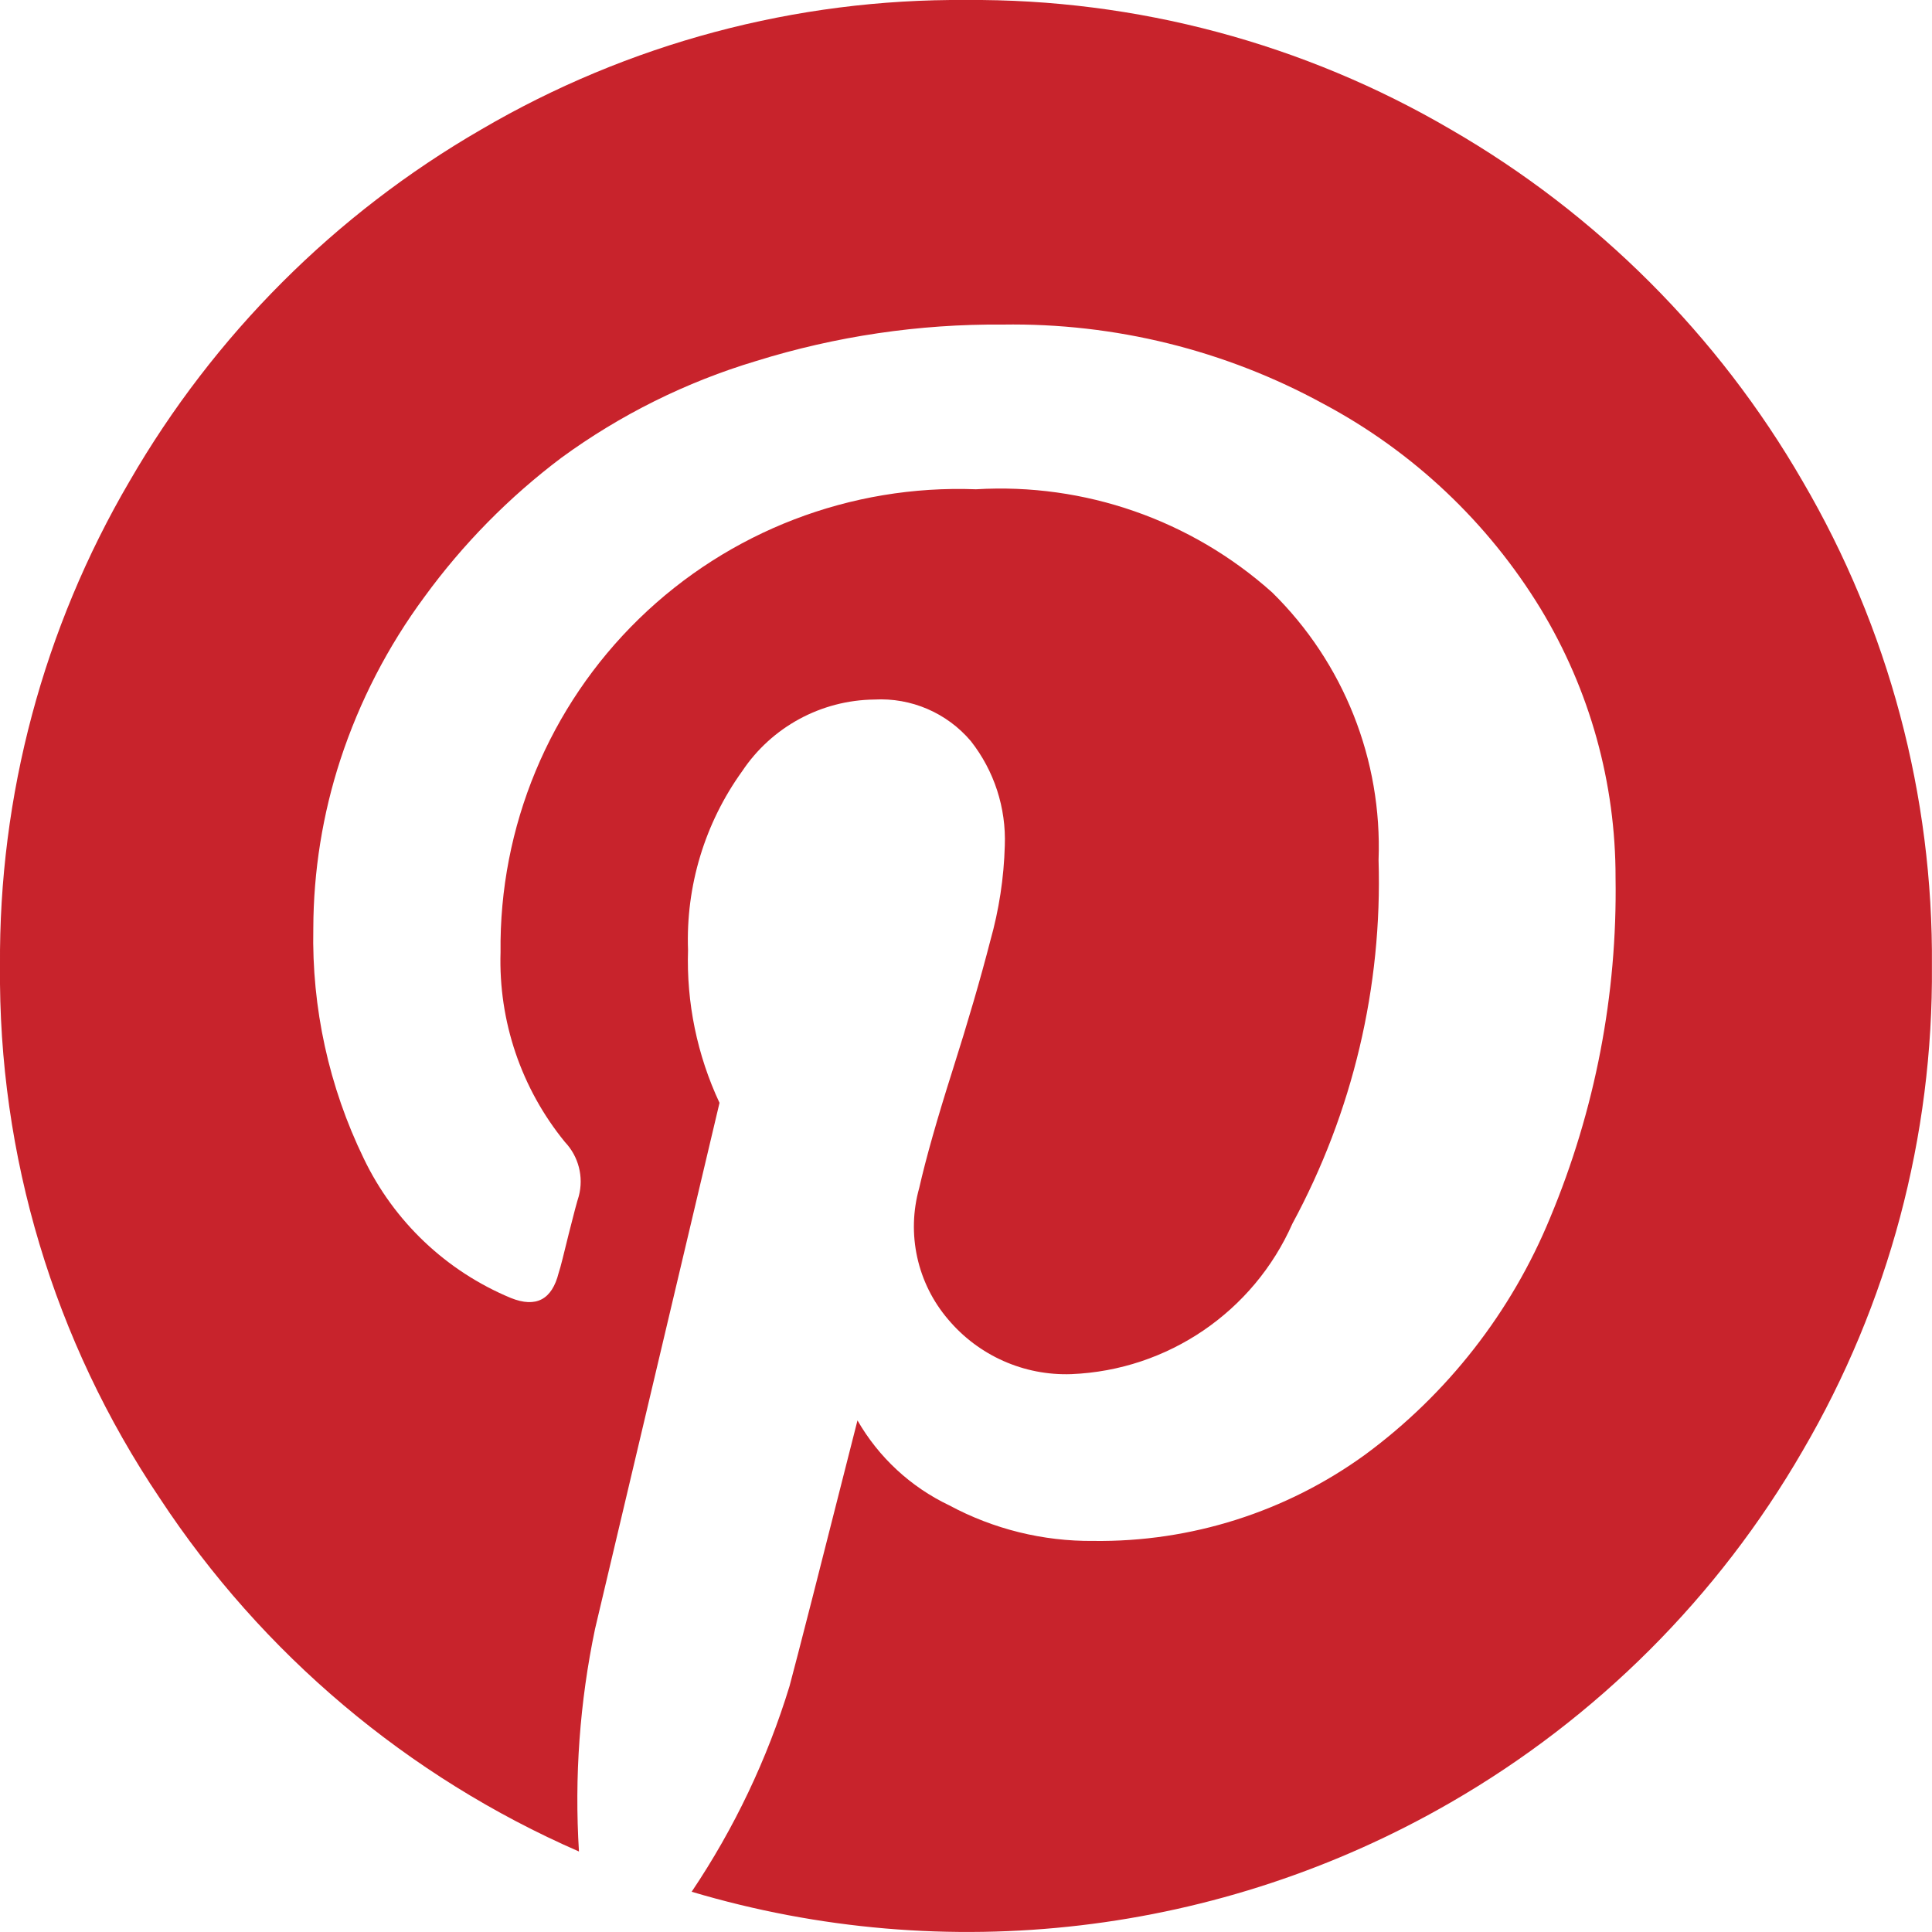
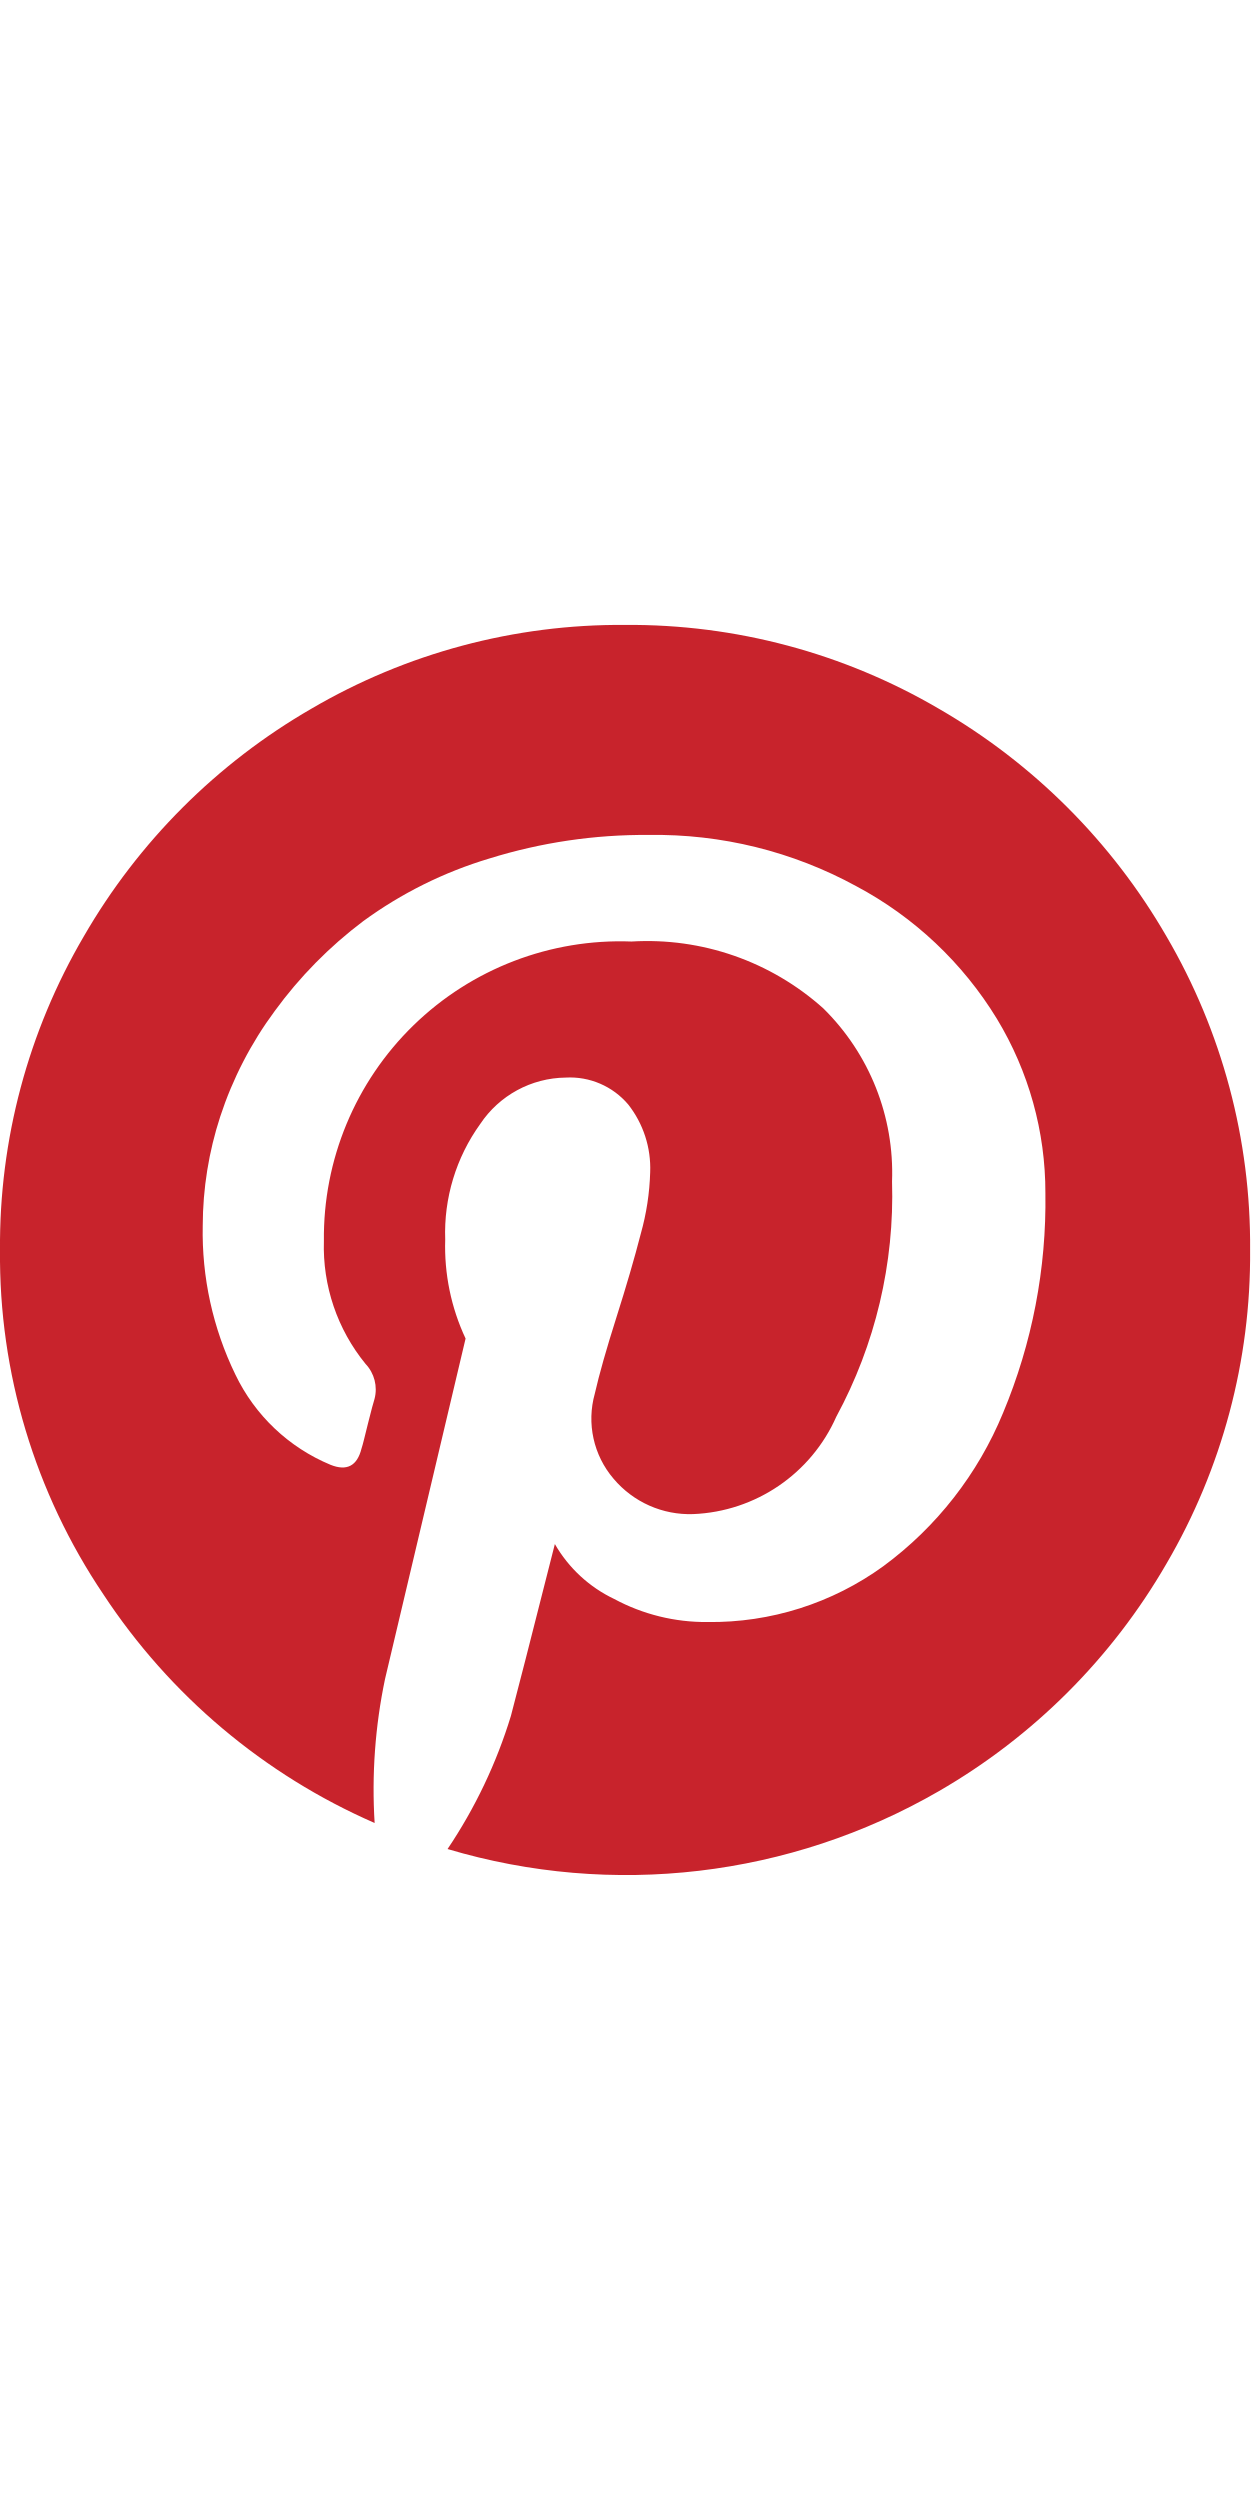
- <svg xmlns="http://www.w3.org/2000/svg" width="23.999" height="24" viewBox="0 0 23.999 24">
-   <defs>
-     <style>.a{fill:#c8232c;}</style>
-   </defs>
+ <svg xmlns="http://www.w3.org/2000/svg" width="12.001" height="24" viewBox="0 0 23.999 24">
  <g transform="translate(-0.008)">
-     <path class="a" d="M22.4,5.977a11.95,11.95,0,0,0-4.367-4.367A11.737,11.737,0,0,0,12.008,0,11.738,11.738,0,0,0,5.985,1.609,11.945,11.945,0,0,0,1.618,5.977,11.736,11.736,0,0,0,.008,12,11.632,11.632,0,0,0,1.992,18.61,11.959,11.959,0,0,0,7.2,23a10.352,10.352,0,0,1,.2-2.766L8.946,13.7A4.167,4.167,0,0,1,8.555,11.8a3.579,3.579,0,0,1,.672-2.219,2,2,0,0,1,1.641-.891,1.466,1.466,0,0,1,1.2.516,1.98,1.98,0,0,1,.422,1.3,4.852,4.852,0,0,1-.18,1.18q-.18.7-.469,1.61t-.414,1.461a1.774,1.774,0,0,0,.359,1.633,1.911,1.911,0,0,0,1.531.68A3.143,3.143,0,0,0,16.063,15.2a8.916,8.916,0,0,0,1.07-4.516A4.43,4.43,0,0,0,15.812,7.36a5.063,5.063,0,0,0-3.68-1.282,5.689,5.689,0,0,0-5.906,5.75,3.554,3.554,0,0,0,.8,2.359.713.713,0,0,1,.172.672q-.031.094-.125.469c-.062.25-.1.412-.125.484q-.125.5-.594.312a3.525,3.525,0,0,1-1.828-1.734A6.248,6.248,0,0,1,3.9,11.532a6.817,6.817,0,0,1,.336-2.094A7.141,7.141,0,0,1,5.281,7.414a8.222,8.222,0,0,1,1.7-1.727A7.991,7.991,0,0,1,9.4,4.485a10.032,10.032,0,0,1,3.063-.453,8.04,8.04,0,0,1,3.984.984,7.033,7.033,0,0,1,2.7,2.547,6.43,6.43,0,0,1,.93,3.344,10.513,10.513,0,0,1-.812,4.219,6.927,6.927,0,0,1-2.3,2.945,5.625,5.625,0,0,1-3.375,1.071A3.707,3.707,0,0,1,11.8,18.7a2.605,2.605,0,0,1-1.14-1.055q-.7,2.765-.844,3.3A9.611,9.611,0,0,1,8.6,23.5a12,12,0,0,0,9.43-1.11A11.943,11.943,0,0,0,22.4,18.024,11.74,11.74,0,0,0,24.007,12,11.735,11.735,0,0,0,22.4,5.977Z" transform="translate(0 0)" />
+     <path class="a" d="M22.4,5.977a11.95,11.95,0,0,0-4.367-4.367A11.737,11.737,0,0,0,12.008,0,11.738,11.738,0,0,0,5.985,1.609,11.945,11.945,0,0,0,1.618,5.977,11.736,11.736,0,0,0,.008,12,11.632,11.632,0,0,0,1.992,18.61,11.959,11.959,0,0,0,7.2,23a10.352,10.352,0,0,1,.2-2.766L8.946,13.7A4.167,4.167,0,0,1,8.555,11.8a3.579,3.579,0,0,1,.672-2.219,2,2,0,0,1,1.641-.891,1.466,1.466,0,0,1,1.2.516,1.98,1.98,0,0,1,.422,1.3,4.852,4.852,0,0,1-.18,1.18q-.18.7-.469,1.61t-.414,1.461a1.774,1.774,0,0,0,.359,1.633,1.911,1.911,0,0,0,1.531.68A3.143,3.143,0,0,0,16.063,15.2a8.916,8.916,0,0,0,1.07-4.516A4.43,4.43,0,0,0,15.812,7.36a5.063,5.063,0,0,0-3.68-1.282,5.689,5.689,0,0,0-5.906,5.75,3.554,3.554,0,0,0,.8,2.359.713.713,0,0,1,.172.672q-.031.094-.125.469c-.062.25-.1.412-.125.484q-.125.5-.594.312a3.525,3.525,0,0,1-1.828-1.734A6.248,6.248,0,0,1,3.9,11.532a6.817,6.817,0,0,1,.336-2.094A7.141,7.141,0,0,1,5.281,7.414a8.222,8.222,0,0,1,1.7-1.727A7.991,7.991,0,0,1,9.4,4.485a10.032,10.032,0,0,1,3.063-.453,8.04,8.04,0,0,1,3.984.984,7.033,7.033,0,0,1,2.7,2.547,6.43,6.43,0,0,1,.93,3.344,10.513,10.513,0,0,1-.812,4.219,6.927,6.927,0,0,1-2.3,2.945,5.625,5.625,0,0,1-3.375,1.071A3.707,3.707,0,0,1,11.8,18.7a2.605,2.605,0,0,1-1.14-1.055q-.7,2.765-.844,3.3A9.611,9.611,0,0,1,8.6,23.5a12,12,0,0,0,9.43-1.11A11.943,11.943,0,0,0,22.4,18.024,11.74,11.74,0,0,0,24.007,12,11.735,11.735,0,0,0,22.4,5.977Z" transform="translate(0 0)" fill="#c8232c" />
  </g>
</svg>
